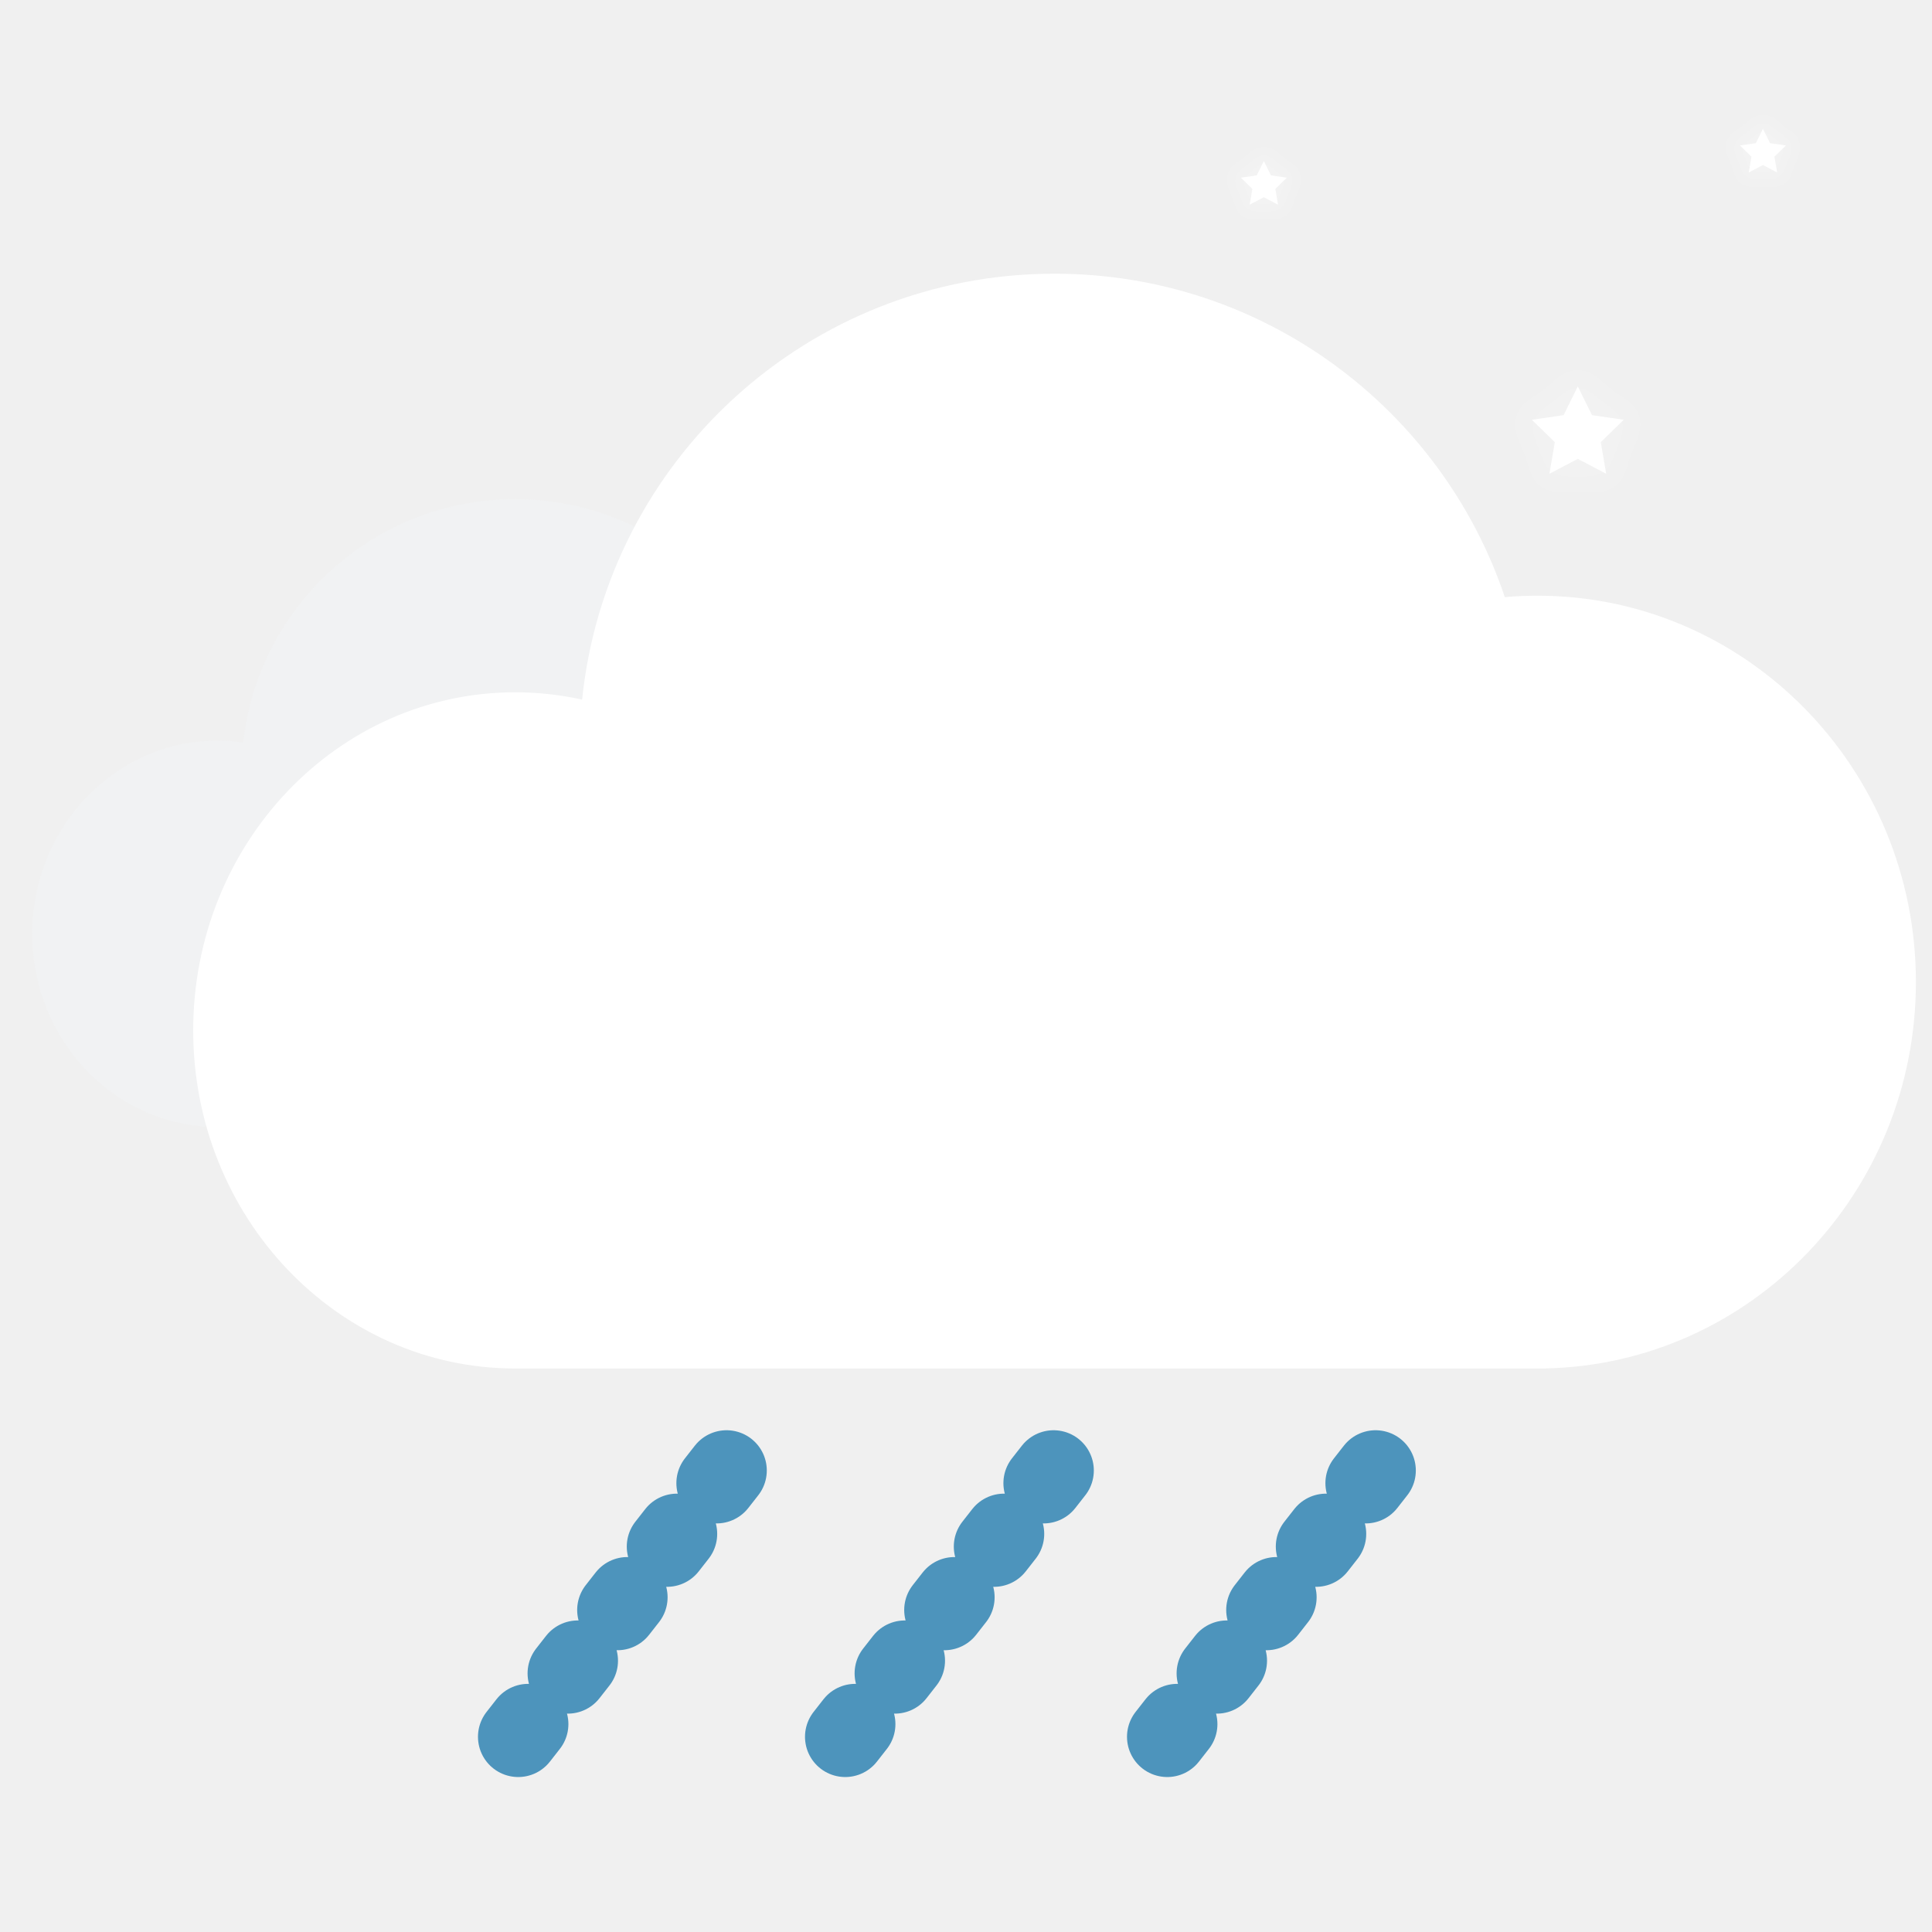
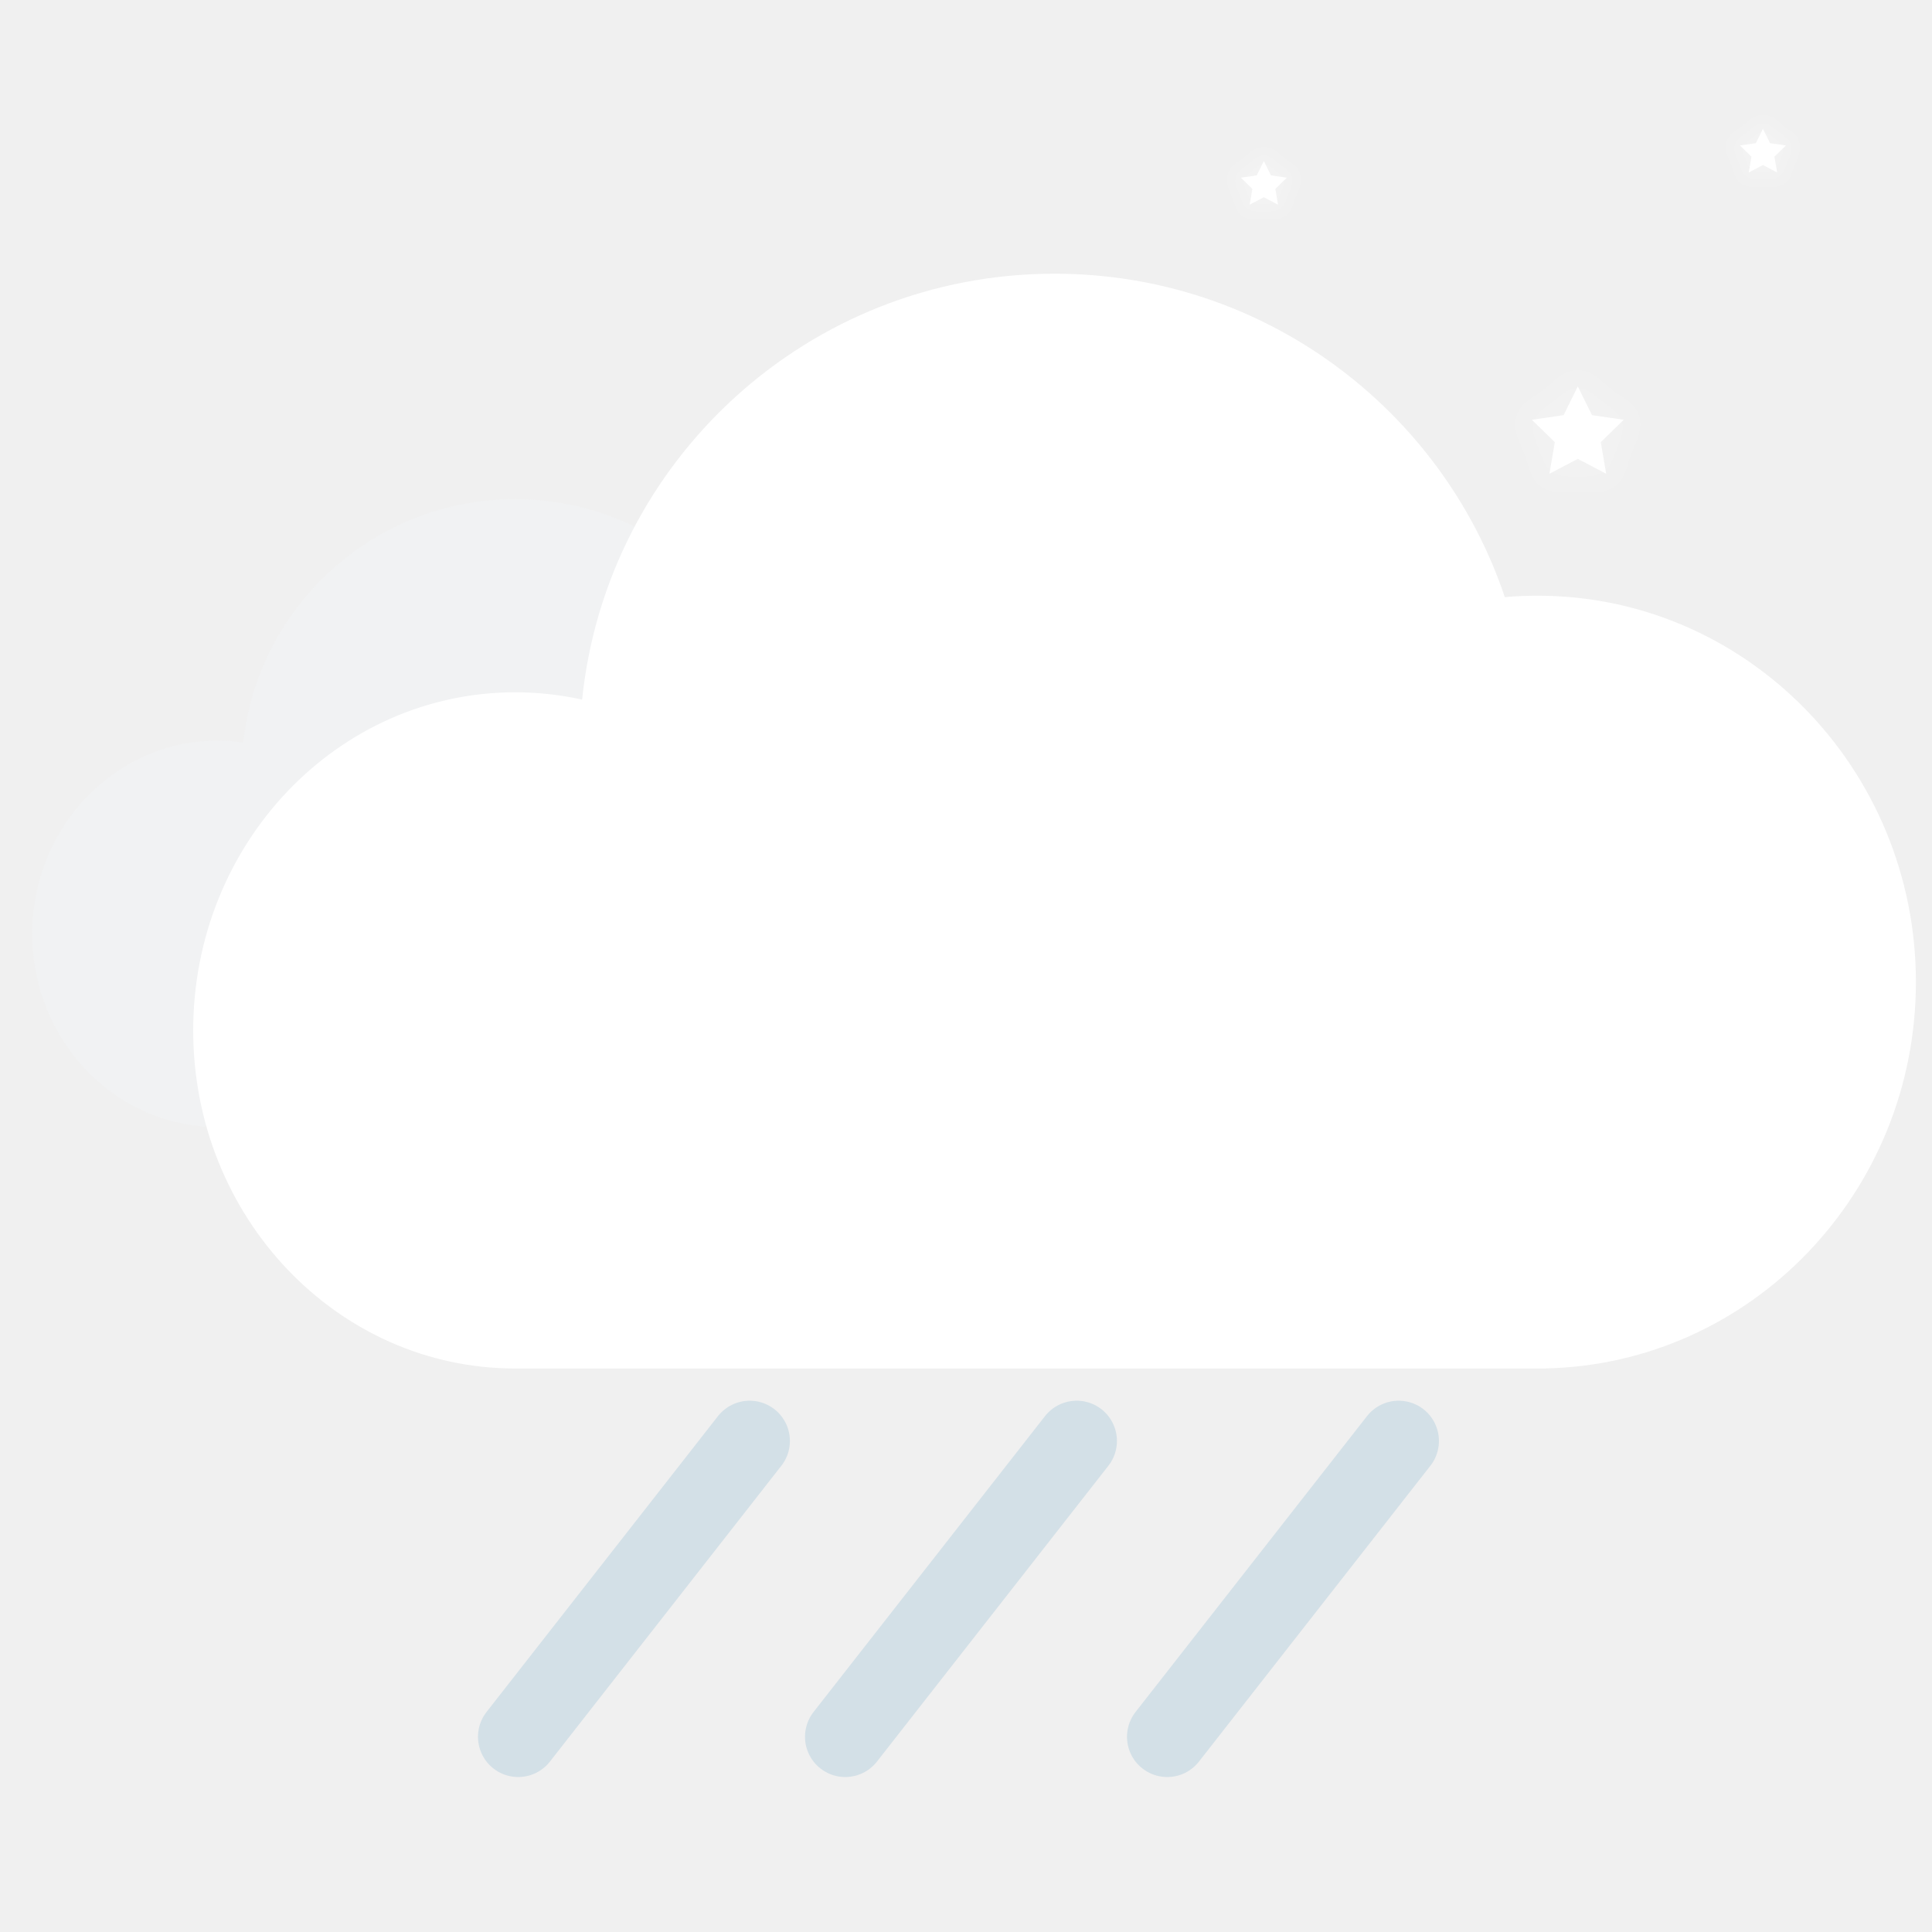
<svg xmlns="http://www.w3.org/2000/svg" xmlns:xlink="http://www.w3.org/1999/xlink" width="120px" height="120px" viewBox="0 0 120 120" version="1.1">
  <defs>
    <polygon id="path-1" points="98 28.5 96.237 29.427 96.573 27.464 95.147 26.073 97.118 25.786 98 24 98.882 25.786 100.853 26.073 99.427 27.464 99.763 29.427" />
    <filter x="-91.7%" y="-96.0%" width="283.4%" height="275.2%" filterUnits="objectBoundingBox" id="filter-2">
      <feMorphology radius="0.5" operator="dilate" in="SourceAlpha" result="shadowSpreadOuter1" />
      <feOffset dx="0" dy="0" in="shadowSpreadOuter1" result="shadowOffsetOuter1" />
      <feGaussianBlur stdDeviation="1" in="shadowOffsetOuter1" result="shadowBlurOuter1" />
      <feColorMatrix values="0 0 0 0 1   0 0 0 0 1   0 0 0 0 1  0 0 0 0.205 0" type="matrix" in="shadowBlurOuter1" />
    </filter>
    <polygon id="path-3" points="78.5 12.25 77.618 12.714 77.787 11.732 77.073 11.036 78.059 10.893 78.5 10 78.941 10.893 79.927 11.036 79.213 11.732 79.382 12.714" />
    <filter x="-135.9%" y="-142.0%" width="371.7%" height="360.0%" filterUnits="objectBoundingBox" id="filter-4">
      <feMorphology radius="0.5" operator="dilate" in="SourceAlpha" result="shadowSpreadOuter1" />
      <feOffset dx="0" dy="0" in="shadowSpreadOuter1" result="shadowOffsetOuter1" />
      <feGaussianBlur stdDeviation="0.5" in="shadowOffsetOuter1" result="shadowBlurOuter1" />
      <feColorMatrix values="0 0 0 0 1   0 0 0 0 1   0 0 0 0 1  0 0 0 0.205 0" type="matrix" in="shadowBlurOuter1" />
    </filter>
    <polygon id="path-5" points="109.5 10.25 108.618 10.714 108.787 9.732 108.073 9.036 109.059 8.893 109.5 8 109.941 8.893 110.927 9.036 110.213 9.732 110.382 10.714" />
    <filter x="-135.9%" y="-142.0%" width="371.7%" height="360.0%" filterUnits="objectBoundingBox" id="filter-6">
      <feMorphology radius="0.5" operator="dilate" in="SourceAlpha" result="shadowSpreadOuter1" />
      <feOffset dx="0" dy="0" in="shadowSpreadOuter1" result="shadowOffsetOuter1" />
      <feGaussianBlur stdDeviation="0.5" in="shadowOffsetOuter1" result="shadowBlurOuter1" />
      <feColorMatrix values="0 0 0 0 1   0 0 0 0 1   0 0 0 0 1  0 0 0 0.205 0" type="matrix" in="shadowBlurOuter1" />
    </filter>
  </defs>
-   <g id="u00n" stroke="none" stroke-width="1" fill="none" fill-rule="evenodd">
+   <g id="r01n" stroke="none" stroke-width="1" fill="none" fill-rule="evenodd">
    <g id="Star">
      <use fill="black" fill-opacity="1" filter="url(#filter-2)" xlink:href="#path-1" />
      <use fill="#FFFFFF" fill-rule="evenodd" xlink:href="#path-1" />
    </g>
    <g id="Star">
      <use fill="black" fill-opacity="1" filter="url(#filter-4)" xlink:href="#path-3" />
      <use fill="#FFFFFF" fill-rule="evenodd" xlink:href="#path-3" />
    </g>
    <g id="Star">
      <use fill="black" fill-opacity="1" filter="url(#filter-6)" xlink:href="#path-5" />
      <use fill="#FFFFFF" fill-rule="evenodd" xlink:href="#path-5" />
    </g>
    <path d="M13,70 L13,69.989 C6.881,69.716 2,64.453 2,58 C2,51.373 7.149,46 13.5,46 C14.044,46 14.58,46.039 15.104,46.116 C16.04,37.614 23.248,31 32,31 C39.312,31 45.545,35.616 47.945,42.093 C48.455,42.031 48.974,42 49.5,42 C56.956,42 63,48.268 63,56 C63,63.558 57.225,69.717 50.001,69.991 L50,70 L13,70 Z" id="cloud-copy" fill="#F1F2F3" opacity="0.9" />
    <path d="M32,85 C20.954,85 12,75.598 12,64 C12,52.402 20.954,43 32,43 C33.425,43 34.816,43.157 36.157,43.454 C37.68,28.593 50.236,17 65.5,17 C78.502,17 89.539,25.411 93.467,37.089 C94.137,37.03 94.815,37 95.5,37 C108.479,37 119,47.745 119,61 C119,74.084 108.748,84.722 96.001,84.995 L96,85 Z" id="cloud" fill="#FFFFFF" />
-     <line x1="32.188" y1="107.875" x2="46.562" y2="89.5" id="Line" stroke="#3084B3" stroke-width="5" opacity="0.85" stroke-linecap="round" stroke-dasharray="1,4" />
-     <line x1="52.5" y1="107.875" x2="66.875" y2="89.5" id="Line-Copy" stroke="#3084B3" stroke-width="5" opacity="0.85" stroke-linecap="round" stroke-dasharray="1,4" />
-     <line x1="72.5" y1="107.875" x2="86.875" y2="89.5" id="Line-Copy-2" stroke="#3084B3" stroke-width="5" opacity="0.85" stroke-linecap="round" stroke-dasharray="1,4" />
+     <line x1="32.188" y1="107.875" x2="46.562" y2="89.5" id="Line" stroke="#3084B3" stroke-width="5" opacity="0.15" stroke-linecap="round" />
+     <line x1="52.5" y1="107.875" x2="66.875" y2="89.5" id="Line-Copy" stroke="#3084B3" stroke-width="5" opacity="0.15" stroke-linecap="round" />
+     <line x1="72.5" y1="107.875" x2="86.875" y2="89.5" id="Line-Copy-2" stroke="#3084B3" stroke-width="5" opacity="0.15" stroke-linecap="round" />
  </g>
</svg>
